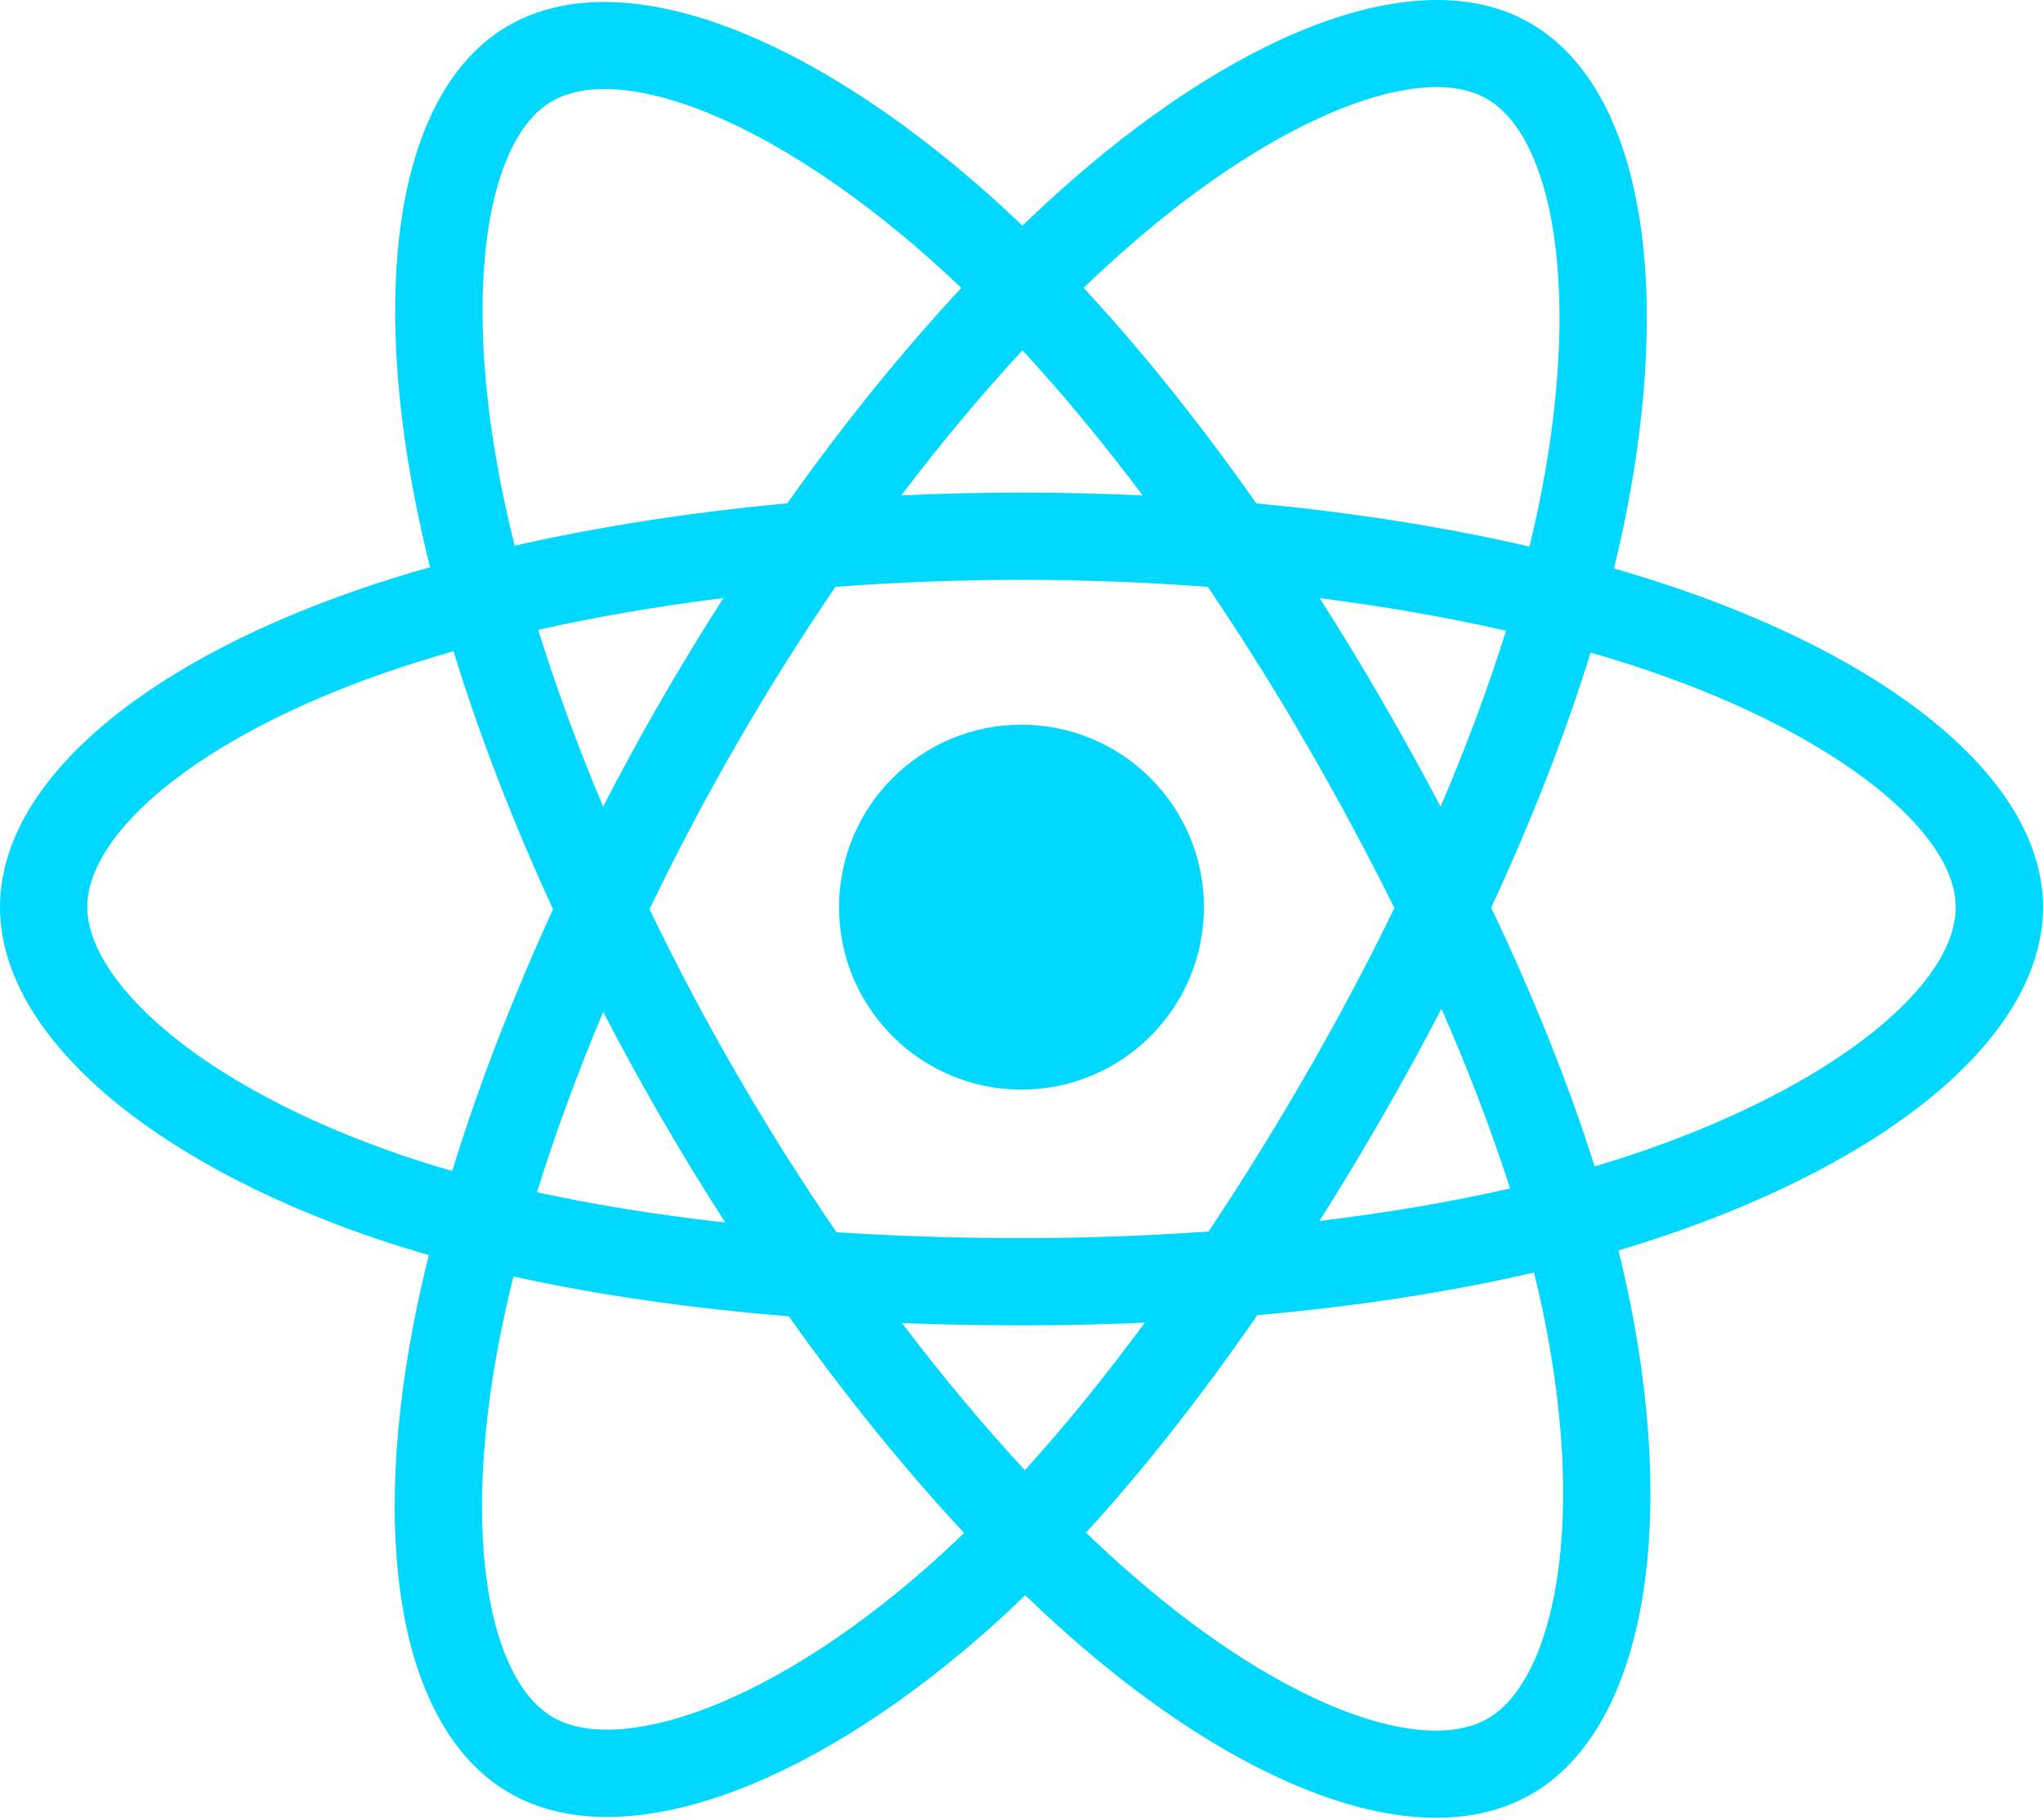
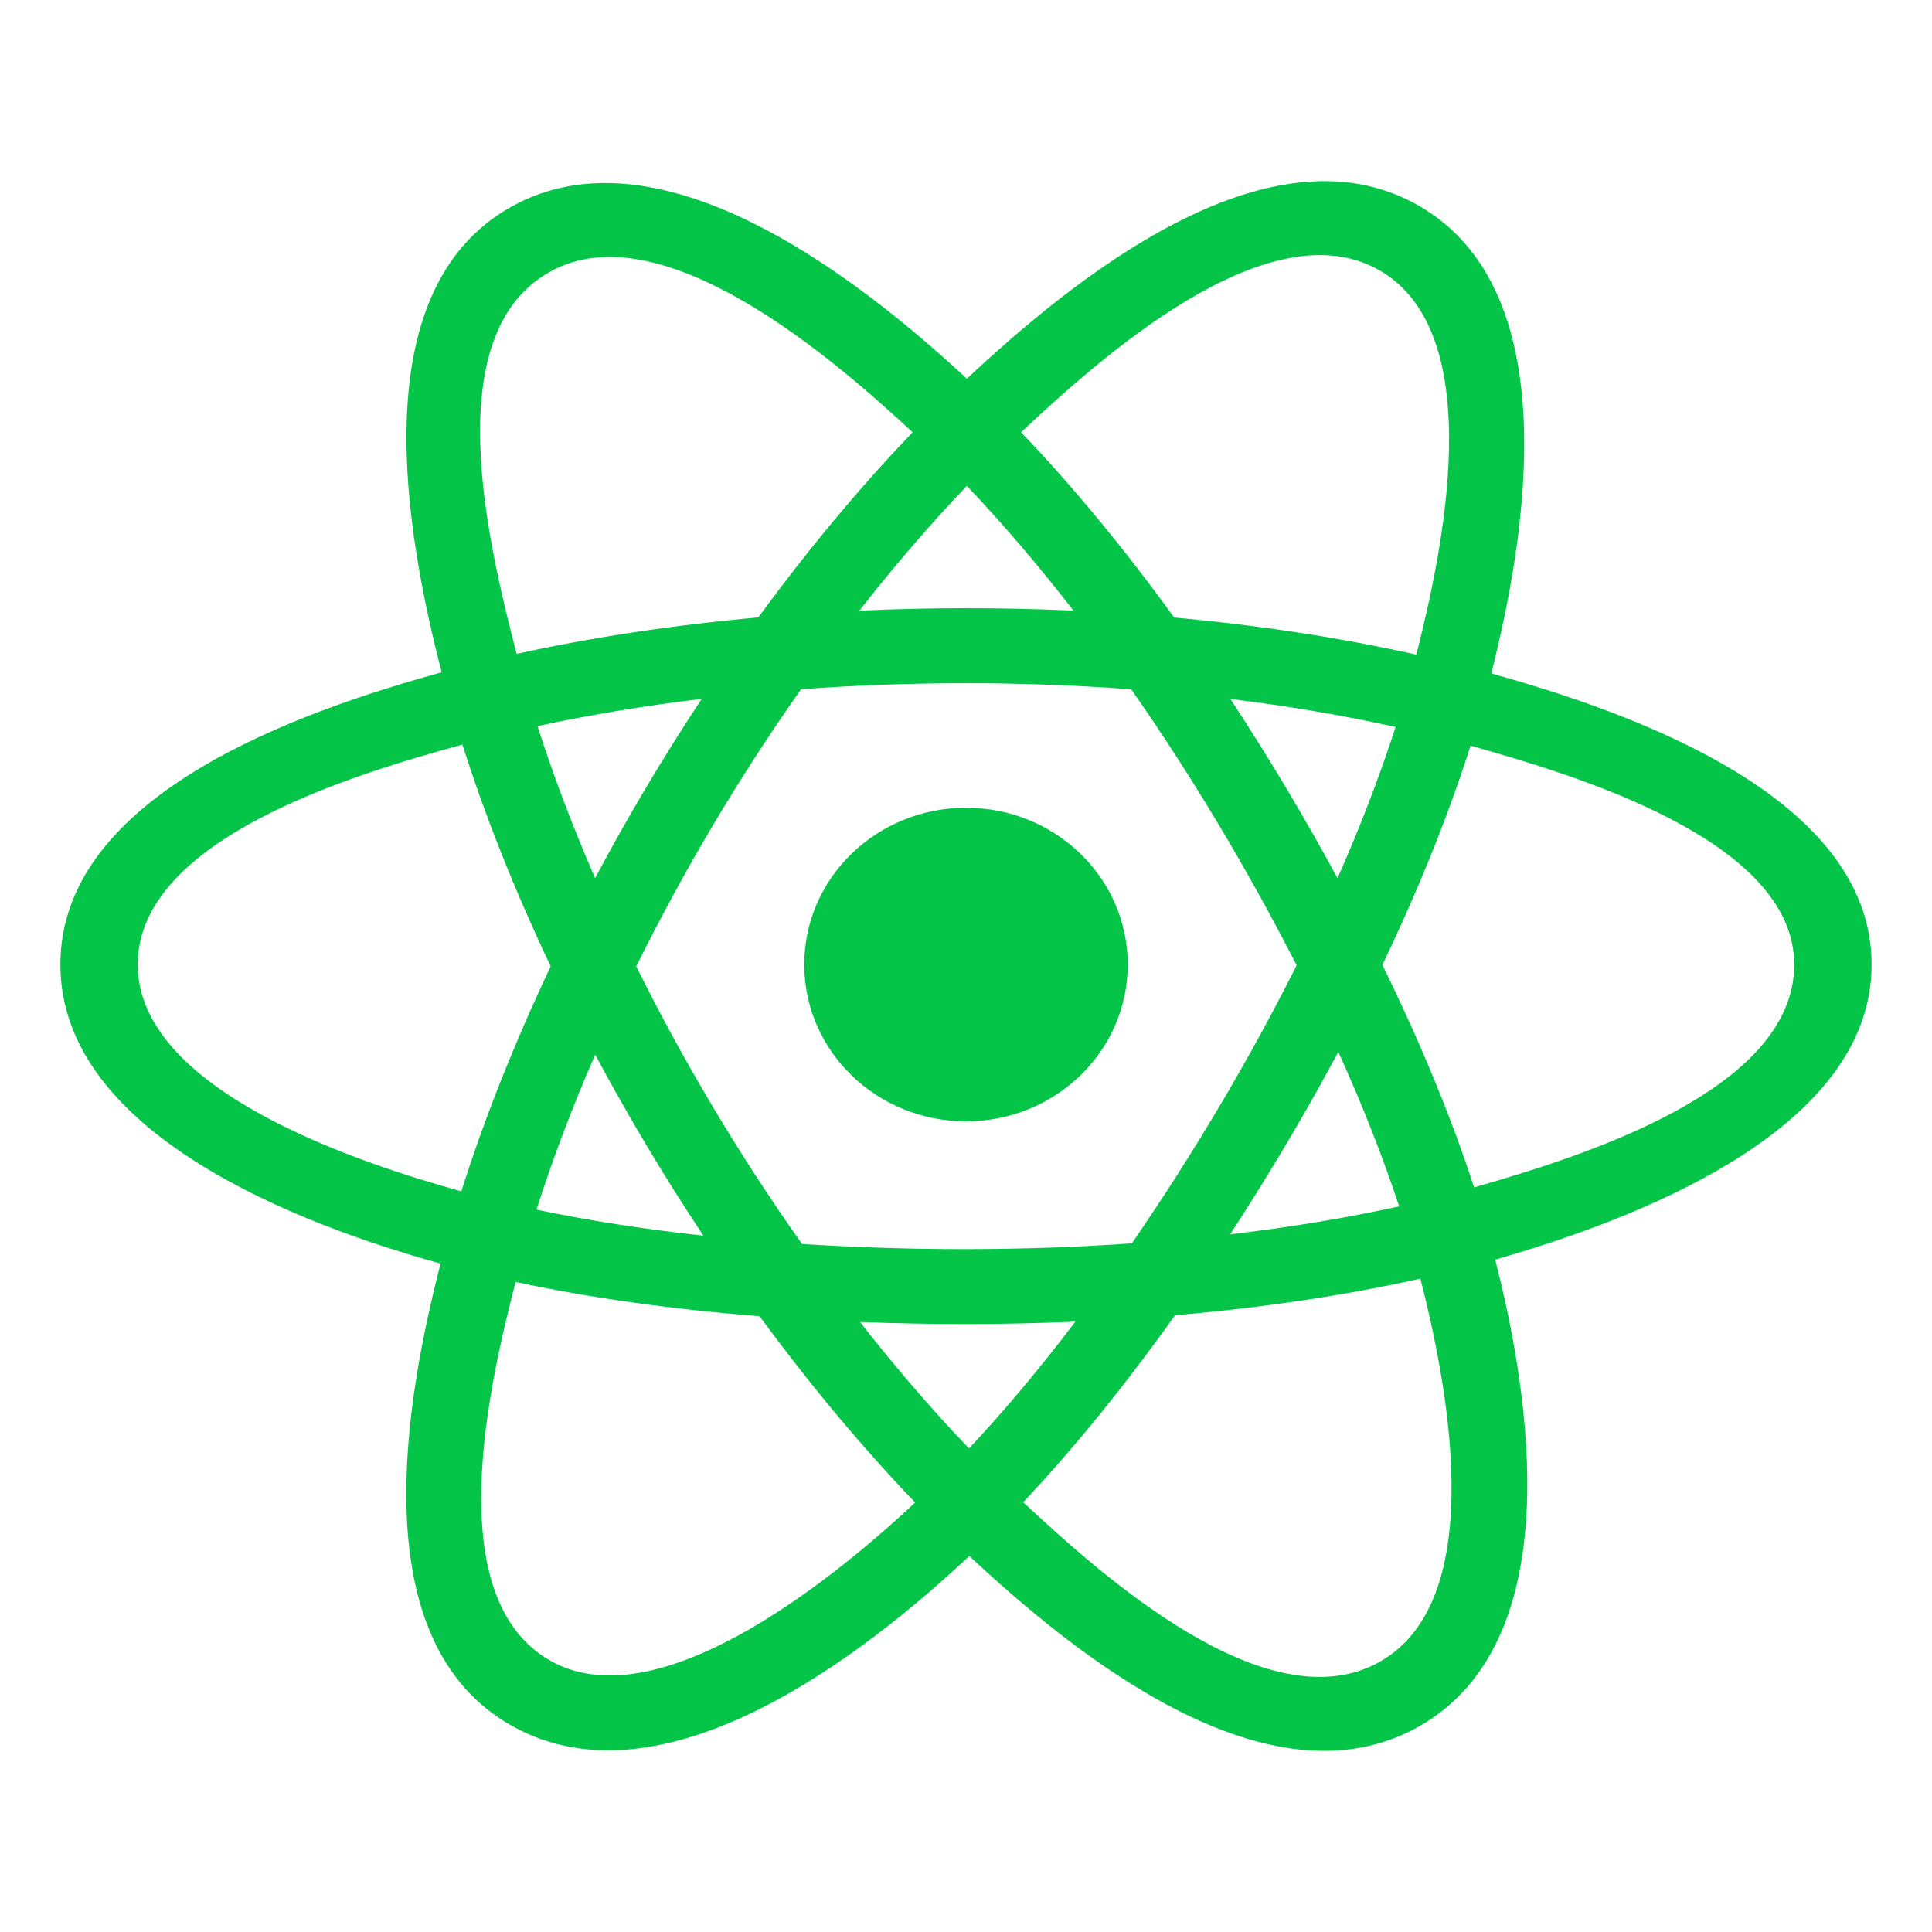
- <svg xmlns="http://www.w3.org/2000/svg" aria-hidden="true" role="img" class="iconify iconify--logos" width="35.93" height="32" preserveAspectRatio="xMidYMid meet" viewBox="0 0 256 228">
-   <path fill="#00D8FF" d="M210.483 73.824a171.49 171.49 0 0 0-8.24-2.597c.465-1.9.893-3.777 1.273-5.621c6.238-30.281 2.16-54.676-11.769-62.708c-13.355-7.7-35.196.329-57.254 19.526a171.23 171.23 0 0 0-6.375 5.848a155.866 155.866 0 0 0-4.241-3.917C100.759 3.829 77.587-4.822 63.673 3.233C50.33 10.957 46.379 33.89 51.995 62.588a170.974 170.974 0 0 0 1.892 8.48c-3.28.932-6.445 1.924-9.474 2.98C17.309 83.498 0 98.307 0 113.668c0 15.865 18.582 31.778 46.812 41.427a145.52 145.52 0 0 0 6.921 2.165a167.467 167.467 0 0 0-2.01 9.138c-5.354 28.2-1.173 50.591 12.134 58.266c13.744 7.926 36.812-.22 59.273-19.855a145.567 145.567 0 0 0 5.342-4.923a168.064 168.064 0 0 0 6.92 6.314c21.758 18.722 43.246 26.282 56.54 18.586c13.731-7.949 18.194-32.003 12.4-61.268a145.016 145.016 0 0 0-1.535-6.842c1.62-.48 3.21-.974 4.76-1.488c29.348-9.723 48.443-25.443 48.443-41.52c0-15.417-17.868-30.326-45.517-39.844Zm-6.365 70.984c-1.4.463-2.836.91-4.3 1.345c-3.24-10.257-7.612-21.163-12.963-32.432c5.106-11 9.31-21.767 12.459-31.957c2.619.758 5.16 1.557 7.61 2.4c23.69 8.156 38.14 20.213 38.14 29.504c0 9.896-15.606 22.743-40.946 31.14Zm-10.514 20.834c2.562 12.94 2.927 24.64 1.23 33.787c-1.524 8.219-4.59 13.698-8.382 15.893c-8.067 4.67-25.32-1.4-43.927-17.412a156.726 156.726 0 0 1-6.437-5.87c7.214-7.889 14.423-17.06 21.459-27.246c12.376-1.098 24.068-2.894 34.671-5.345a134.17 134.17 0 0 1 1.386 6.193ZM87.276 214.515c-7.882 2.783-14.16 2.863-17.955.675c-8.075-4.657-11.432-22.636-6.853-46.752a156.923 156.923 0 0 1 1.869-8.499c10.486 2.32 22.093 3.988 34.498 4.994c7.084 9.967 14.501 19.128 21.976 27.15a134.668 134.668 0 0 1-4.877 4.492c-9.933 8.682-19.886 14.842-28.658 17.94ZM50.35 144.747c-12.483-4.267-22.792-9.812-29.858-15.863c-6.35-5.437-9.555-10.836-9.555-15.216c0-9.322 13.897-21.212 37.076-29.293c2.813-.98 5.757-1.905 8.812-2.773c3.204 10.42 7.406 21.315 12.477 32.332c-5.137 11.18-9.399 22.249-12.634 32.792a134.718 134.718 0 0 1-6.318-1.979Zm12.378-84.26c-4.811-24.587-1.616-43.134 6.425-47.789c8.564-4.958 27.502 2.111 47.463 19.835a144.318 144.318 0 0 1 3.841 3.545c-7.438 7.987-14.787 17.08-21.808 26.988c-12.04 1.116-23.565 2.908-34.161 5.309a160.342 160.342 0 0 1-1.76-7.887Zm110.427 27.268a347.8 347.8 0 0 0-7.785-12.803c8.168 1.033 15.994 2.404 23.343 4.08c-2.206 7.072-4.956 14.465-8.193 22.045a381.151 381.151 0 0 0-7.365-13.322Zm-45.032-43.861c5.044 5.465 10.096 11.566 15.065 18.186a322.04 322.04 0 0 0-30.257-.006c4.974-6.559 10.069-12.652 15.192-18.18ZM82.802 87.83a323.167 323.167 0 0 0-7.227 13.238c-3.184-7.553-5.909-14.98-8.134-22.152c7.304-1.634 15.093-2.97 23.209-3.984a321.524 321.524 0 0 0-7.848 12.897Zm8.081 65.352c-8.385-.936-16.291-2.203-23.593-3.793c2.26-7.3 5.045-14.885 8.298-22.6a321.187 321.187 0 0 0 7.257 13.246c2.594 4.48 5.28 8.868 8.038 13.147Zm37.542 31.03c-5.184-5.592-10.354-11.779-15.403-18.433c4.902.192 9.899.29 14.978.29c5.218 0 10.376-.117 15.453-.343c-4.985 6.774-10.018 12.97-15.028 18.486Zm52.198-57.817c3.422 7.8 6.306 15.345 8.596 22.52c-7.422 1.694-15.436 3.058-23.88 4.071a382.417 382.417 0 0 0 7.859-13.026a347.403 347.403 0 0 0 7.425-13.565Zm-16.898 8.101a358.557 358.557 0 0 1-12.281 19.815a329.4 329.4 0 0 1-23.444.823c-7.967 0-15.716-.248-23.178-.732a310.202 310.202 0 0 1-12.513-19.846h.001a307.41 307.41 0 0 1-10.923-20.627a310.278 310.278 0 0 1 10.89-20.637l-.001.001a307.318 307.318 0 0 1 12.413-19.761c7.613-.576 15.42-.876 23.31-.876H128c7.926 0 15.743.303 23.354.883a329.357 329.357 0 0 1 12.335 19.695a358.489 358.489 0 0 1 11.036 20.54a329.472 329.472 0 0 1-11 20.722Zm22.56-122.124c8.572 4.944 11.906 24.881 6.52 51.026c-.344 1.668-.73 3.367-1.15 5.09c-10.622-2.452-22.155-4.275-34.23-5.408c-7.034-10.017-14.323-19.124-21.64-27.008a160.789 160.789 0 0 1 5.888-5.4c18.9-16.447 36.564-22.941 44.612-18.3ZM128 90.808c12.625 0 22.86 10.235 22.86 22.86s-10.235 22.86-22.86 22.86s-22.86-10.235-22.86-22.86s10.235-22.86 22.86-22.86Z" />
+ <svg xmlns="http://www.w3.org/2000/svg" viewBox="0 0 32 32" fill="none">
+   <g id="SVGRepo_bgCarrier" stroke-width="0" />
+   <g id="SVGRepo_tracerCarrier" stroke-linecap="round" stroke-linejoin="round" />
+   <g id="SVGRepo_iconCarrier">
+     <path d="M18.679 15.976C18.679 14.541 17.48 13.379 16 13.379C14.521 13.379 13.321 14.541 13.321 15.976C13.321 17.41 14.521 18.573 16 18.573C17.48 18.573 18.679 17.41 18.679 15.976Z" fill="#04c548" />
+     <path fill-rule="evenodd" clip-rule="evenodd" d="M24.7 11.154C25.266 8.925 25.977 4.791 23.47 3.39C20.975 1.995 17.728 4.668 16.014 6.273C14.304 4.684 10.966 2.022 8.462 3.428C5.968 4.828 6.737 8.893 7.315 11.136C4.988 11.776 1 13.156 1 15.976C1 18.787 4.984 20.289 7.297 20.929C6.717 23.184 5.986 27.191 8.483 28.588C10.997 29.993 14.325 27.395 16.055 25.772C17.781 27.386 20.997 30.002 23.492 28.601C25.996 27.196 25.344 23.118 24.765 20.863C27.007 20.221 31 18.752 31 15.976C31 13.184 26.99 11.792 24.7 11.154ZM24.416 19.667C24.037 18.502 23.524 17.262 22.897 15.982C23.495 14.732 23.988 13.509 24.357 12.351C26.036 12.823 29.718 13.901 29.718 15.976C29.718 18.07 26.185 19.159 24.416 19.667ZM22.85 27.526C20.988 28.571 18.222 26.07 16.948 24.881C17.793 23.984 18.638 22.942 19.462 21.785C20.913 21.66 22.283 21.456 23.526 21.178C23.933 22.773 24.72 26.476 22.85 27.526ZM9.124 27.511C7.261 26.47 8.113 22.895 8.54 21.233C9.768 21.497 11.129 21.686 12.582 21.801C13.412 22.933 14.282 23.974 15.158 24.886C14.075 25.901 10.995 28.557 9.124 27.511ZM2.281 15.976C2.281 13.874 5.942 12.803 7.659 12.333C8.035 13.517 8.527 14.754 9.121 16.006C8.519 17.277 8.02 18.534 7.641 19.732C6.004 19.278 2.281 18.079 2.281 15.976ZM9.104 4.504C10.973 3.454 13.875 6.01 15.116 7.16C14.244 8.068 13.383 9.101 12.56 10.226C11.149 10.353 9.799 10.557 8.557 10.83C8.091 9.021 7.236 5.552 9.104 4.504ZM20.379 11.577C21.337 11.694 22.254 11.85 23.115 12.041C22.856 12.844 22.534 13.684 22.154 14.545C21.604 13.533 21.014 12.542 20.379 11.577ZM16.014 8.048C16.605 8.669 17.197 9.362 17.78 10.114C16.599 10.06 15.415 10.06 14.234 10.114C14.817 9.368 15.414 8.676 16.014 8.048ZM9.857 14.544C9.483 13.686 9.164 12.842 8.903 12.027C9.759 11.842 10.672 11.69 11.623 11.575C10.987 12.537 10.397 13.528 9.857 14.544ZM11.65 20.466C10.668 20.359 9.741 20.215 8.886 20.035C9.15 19.206 9.477 18.343 9.858 17.467C10.406 18.493 11.005 19.494 11.65 20.466ZM16.05 23.991C15.442 23.356 14.836 22.653 14.245 21.897C15.433 21.942 16.623 21.942 17.811 21.891C17.227 22.661 16.637 23.365 16.05 23.991ZM22.167 17.422C22.568 18.308 22.906 19.166 23.174 19.981C22.304 20.173 21.365 20.328 20.376 20.444C21.015 19.461 21.615 18.454 22.167 17.422ZM18.747 20.594C16.93 20.72 15.102 20.719 13.284 20.604C12.251 19.142 11.331 17.603 10.538 16.006C11.328 14.412 12.24 12.876 13.268 11.416C15.088 11.283 16.918 11.282 18.737 11.417C19.756 12.877 20.668 14.409 21.476 15.988C20.677 17.581 19.759 19.12 18.747 20.594ZM22.83 4.467C24.701 5.513 23.868 9.227 23.459 10.843C22.215 10.564 20.863 10.357 19.448 10.228C18.624 9.09 17.77 8.055 16.912 7.159C18.169 5.984 20.978 3.431 22.83 4.467Z" fill="#04c548" />
+   </g>
</svg>
